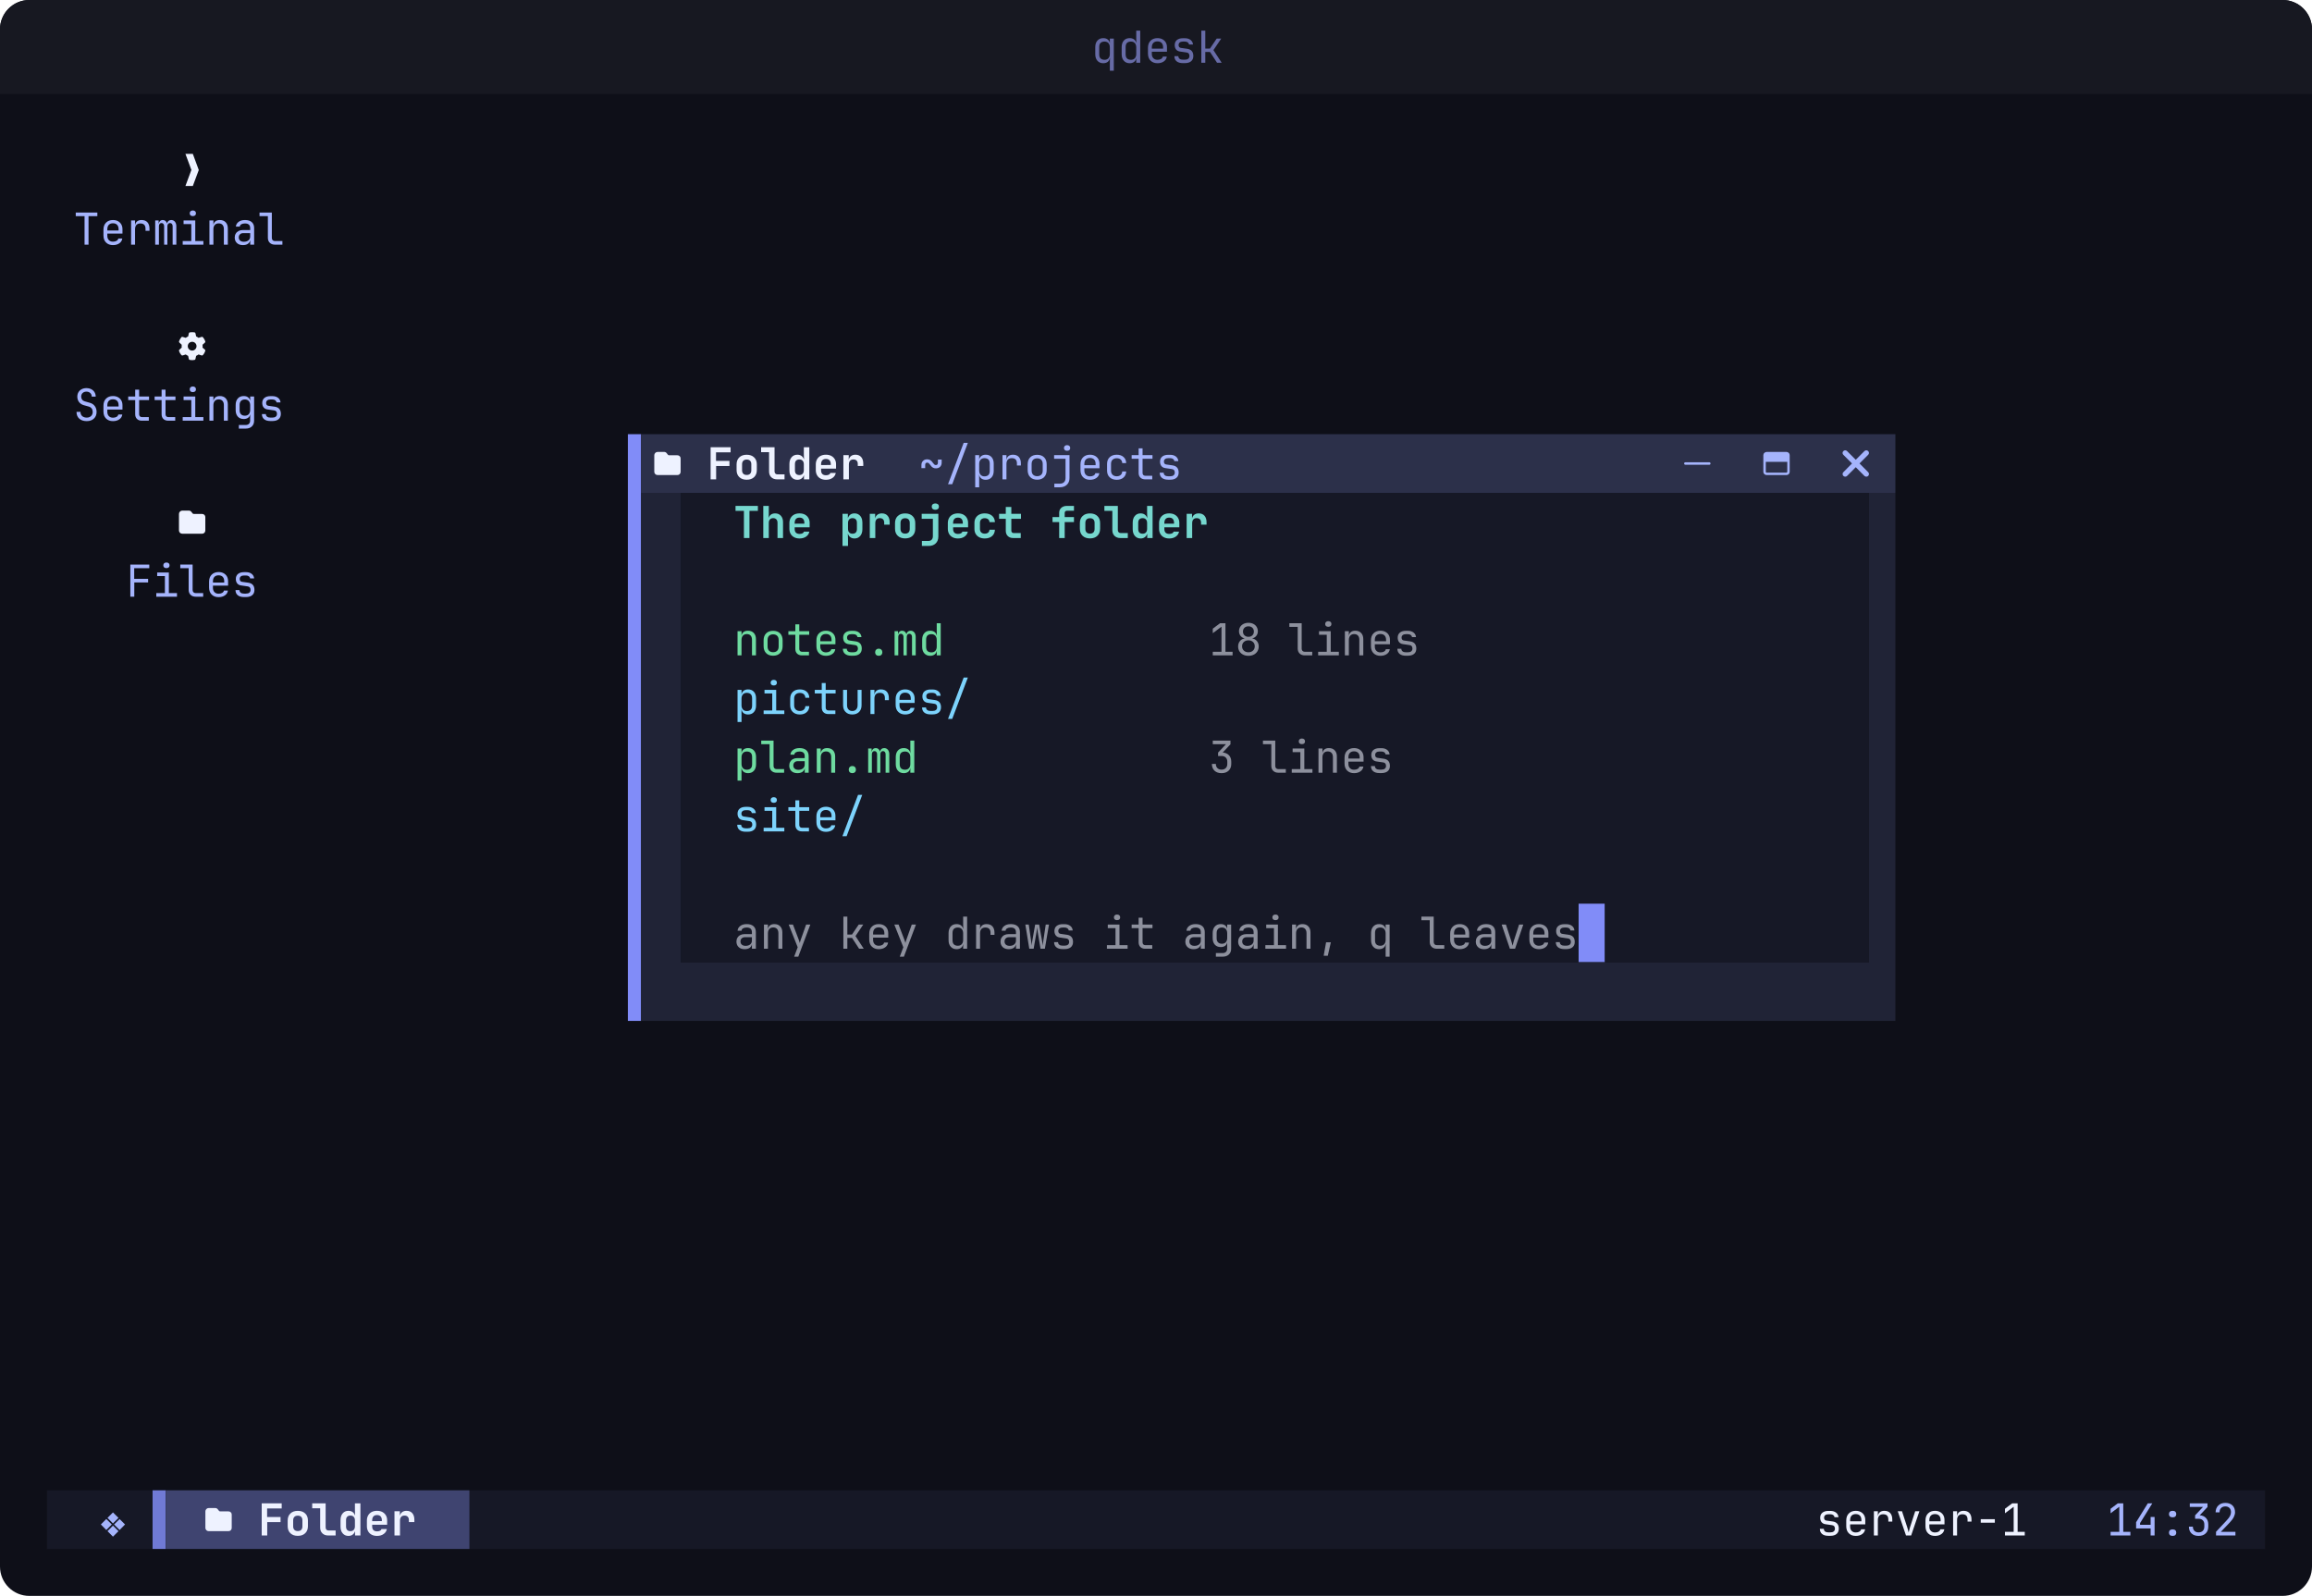
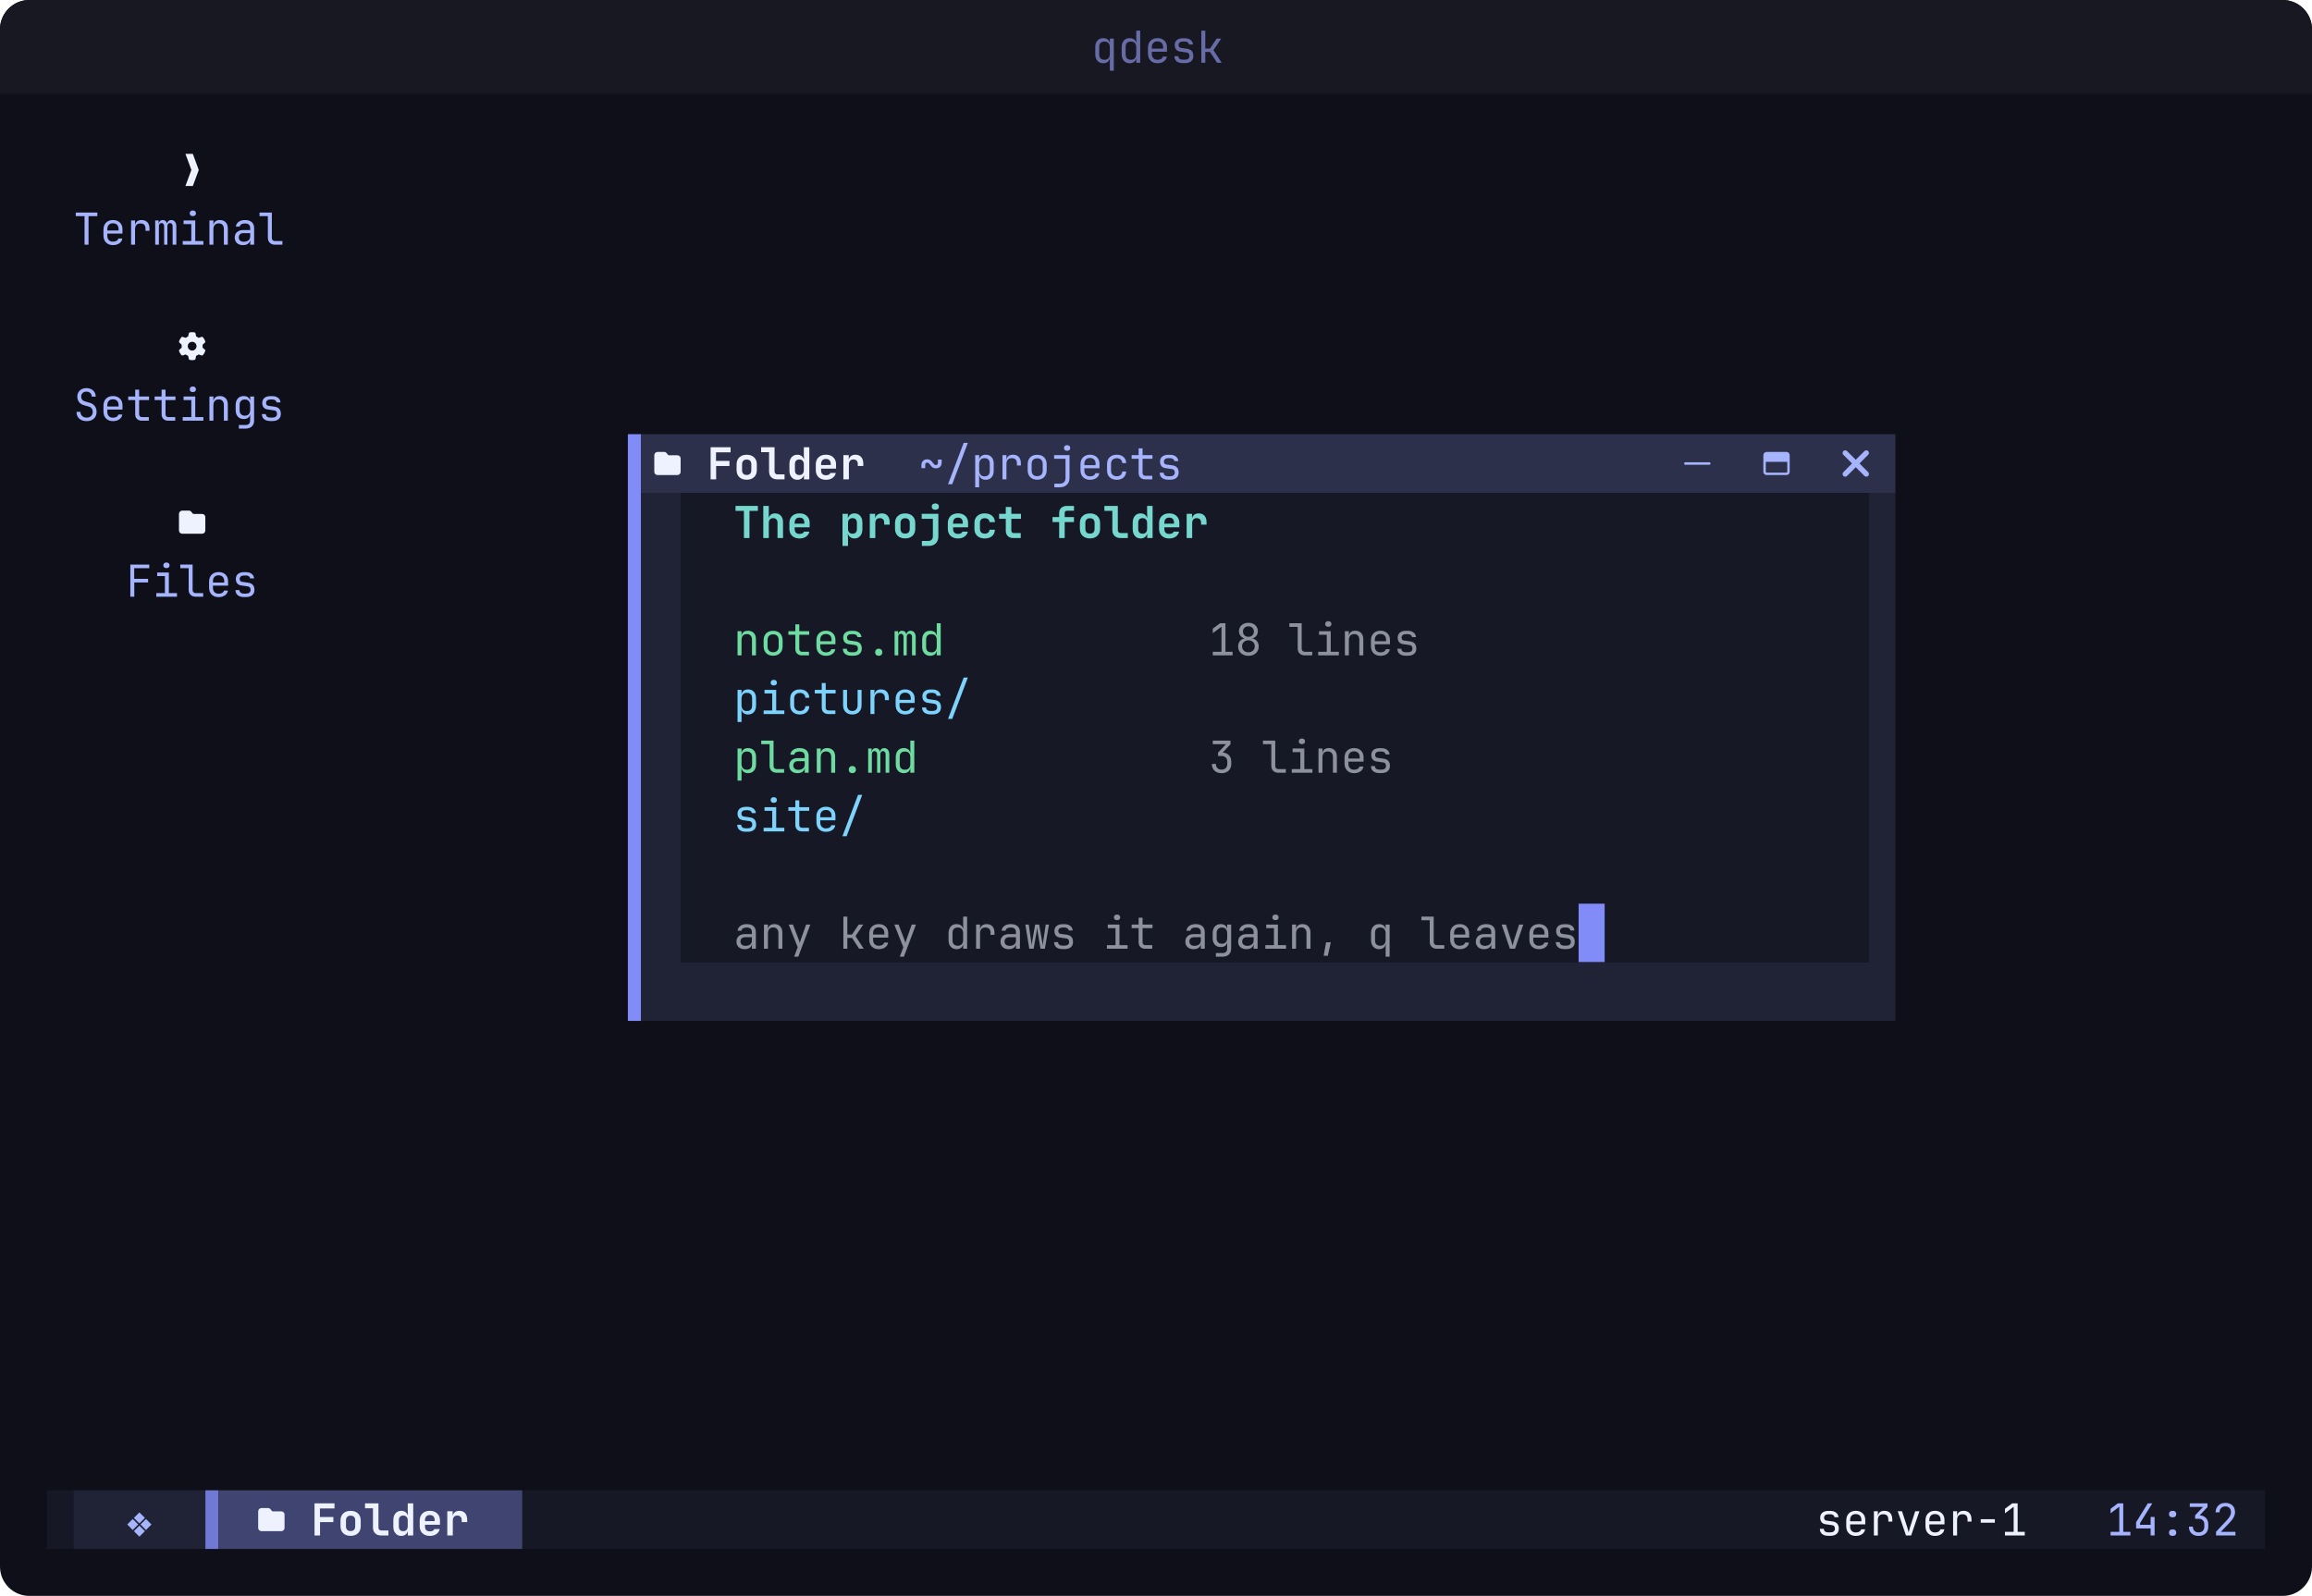
<svg xmlns="http://www.w3.org/2000/svg" width="788" height="544" viewBox="0 0 788 544">
  <defs>
    <path id="g0" d="M4.72 15.4L2.2 15.4L4.23 9.92L2.2 4.45L4.72 4.45L6.75 9.95L4.72 15.4Z" />
    <path id="g1" d="M3.82 15.4L3.82 5.68L0.82 5.68L0.82 4.45L8.18 4.45L8.18 5.68L5.17 5.68L5.17 15.4L3.82 15.4Z" />
    <path id="g2" d="M4.5 15.55Q3.04 15.55 2.15 14.67Q1.26 13.8 1.26 12.25L1.26 10.3Q1.26 8.75 2.15 7.88Q3.04 7 4.5 7Q5.47 7 6.2 7.39Q6.93 7.78 7.34 8.48Q7.74 9.19 7.74 10.15L7.74 11.62L2.58 11.62L2.58 12.4Q2.58 13.31 3.11 13.85Q3.63 14.38 4.5 14.38Q5.25 14.38 5.74 14.09Q6.22 13.8 6.33 13.3L7.68 13.3Q7.54 14.34 6.67 14.94Q5.8 15.55 4.5 15.55ZM2.58 10.57L6.42 10.57L6.42 10.15Q6.42 9.17 5.92 8.64Q5.41 8.11 4.5 8.11Q3.59 8.11 3.08 8.64Q2.58 9.17 2.58 10.15L2.58 10.57Z" />
    <path id="g3" d="M1.68 15.4L1.68 7.15L3.03 7.15L3.03 8.73L3.06 8.73Q3.16 7.93 3.73 7.46Q4.3 7 5.26 7Q6.55 7 7.25 7.77Q7.95 8.55 7.95 9.97L7.95 10.67L6.6 10.67L6.6 9.97Q6.6 8.17 4.84 8.17Q3.96 8.17 3.49 8.68Q3.03 9.19 3.03 10.15L3.03 15.4L1.68 15.4Z" />
    <path id="g4" d="M0.9 15.4L0.9 7.15L2.07 7.15L2.07 8.24L2.1 8.24Q2.17 7.69 2.54 7.35Q2.91 7 3.48 7Q4.02 7 4.39 7.31Q4.77 7.63 4.93 8.17L4.95 8.17Q5.05 7.63 5.42 7.31Q5.79 7 6.36 7Q7.15 7 7.63 7.59Q8.1 8.18 8.1 9.13L8.1 15.4L6.84 15.4L6.84 9.11Q6.84 8.62 6.6 8.33Q6.36 8.03 5.94 8.03Q5.53 8.03 5.3 8.32Q5.05 8.6 5.05 9.1L5.05 15.4L3.94 15.4L3.94 9.11Q3.94 8.62 3.7 8.33Q3.46 8.03 3.06 8.03Q2.64 8.03 2.4 8.32Q2.16 8.6 2.16 9.1L2.16 15.4L0.9 15.4Z" />
    <path id="g5" d="M1.27 15.4L1.27 14.17L4.2 14.17L4.2 8.38L1.57 8.38L1.57 7.15L5.55 7.15L5.55 14.17L8.32 14.17L8.32 15.4L1.27 15.4ZM4.72 5.66Q4.23 5.66 3.94 5.41Q3.66 5.15 3.66 4.72Q3.66 4.27 3.94 4.01Q4.23 3.74 4.72 3.74Q5.22 3.74 5.51 4.01Q5.79 4.27 5.79 4.72Q5.79 5.15 5.51 5.41Q5.22 5.66 4.72 5.66Z" />
    <path id="g6" d="M1.38 15.4L1.38 7.15L2.73 7.15L2.73 8.73L2.74 8.73Q2.85 7.9 3.42 7.45Q3.99 7 4.93 7Q6.18 7 6.91 7.76Q7.65 8.53 7.65 9.85L7.65 15.4L6.3 15.4L6.3 10.09Q6.3 9.15 5.83 8.64Q5.36 8.14 4.55 8.14Q3.7 8.14 3.22 8.66Q2.73 9.19 2.73 10.15L2.73 15.4L1.38 15.4Z" />
    <path id="g7" d="M3.78 15.55Q2.5 15.55 1.75 14.84Q1 14.12 1 12.97Q1 12.2 1.35 11.64Q1.69 11.06 2.31 10.74Q2.92 10.42 3.72 10.42L6.27 10.42L6.27 9.77Q6.27 8.17 4.51 8.17Q3.73 8.17 3.25 8.45Q2.77 8.74 2.74 9.25L1.39 9.25Q1.47 8.27 2.3 7.64Q3.13 7 4.51 7Q6.01 7 6.82 7.72Q7.62 8.44 7.62 9.73L7.62 15.4L6.28 15.4L6.28 13.9L6.25 13.9Q6.13 14.66 5.49 15.11Q4.84 15.55 3.78 15.55ZM4.11 14.41Q5.1 14.41 5.68 13.93Q6.27 13.45 6.27 12.62L6.27 11.47L3.87 11.47Q3.21 11.47 2.8 11.87Q2.38 12.26 2.38 12.92Q2.38 13.61 2.84 14.01Q3.3 14.41 4.11 14.41Z" />
    <path id="g8" d="M5.7 15.4Q4.61 15.4 3.95 14.76Q3.3 14.12 3.3 13.07L3.3 5.68L0.45 5.68L0.45 4.45L4.65 4.45L4.65 13.07Q4.65 13.59 4.93 13.88Q5.22 14.17 5.7 14.17L8.25 14.17L8.25 15.4L5.7 15.4Z" />
    <path id="g9" d="M8.95 8.33Q9.05 8.59 8.85 8.78L8.02 9.53Q8.07 9.85 8.07 10Q8.07 10.16 8.02 10.48L8.85 11.2Q9.06 11.39 8.95 11.66Q8.8 12.04 8.67 12.3L8.58 12.46Q8.4 12.76 8.16 13.03Q7.98 13.24 7.71 13.16L6.67 12.83Q6.36 13.07 5.85 13.3L5.62 14.36Q5.55 14.65 5.28 14.69Q4.83 14.77 4.49 14.77Q4.15 14.77 3.7 14.69Q3.43 14.65 3.36 14.36L3.12 13.3Q2.62 13.09 2.31 12.83L1.27 13.16Q1 13.25 0.82 13.03Q0.58 12.74 0.41 12.46L0.31 12.31Q0.16 12.04 0.03 11.66Q-0.07 11.39 0.15 11.2L0.94 10.48Q0.91 10.24 0.91 10Q0.91 9.77 0.94 9.53L0.15 8.78Q-0.06 8.59 0.03 8.33Q0.18 7.96 0.31 7.69L0.41 7.55Q0.6 7.22 0.82 6.95Q1 6.74 1.27 6.84L2.31 7.16Q2.64 6.89 3.13 6.68L3.36 5.62Q3.43 5.34 3.7 5.29Q4.09 5.23 4.5 5.23Q4.89 5.23 5.28 5.29Q5.55 5.34 5.62 5.62L5.86 6.68Q6.34 6.89 6.67 7.16L7.71 6.84Q7.99 6.74 8.16 6.95Q8.37 7.21 8.58 7.55L8.67 7.69Q8.8 7.96 8.95 8.33ZM4.5 11.5Q5.11 11.5 5.55 11.05Q5.98 10.61 5.98 10Q5.98 9.39 5.55 8.95Q5.11 8.51 4.5 8.51Q3.88 8.51 3.43 8.95Q3 9.39 3 10Q3 10.61 3.43 11.05Q3.88 11.5 4.5 11.5Z" />
    <path id="g10" d="M4.56 15.55Q2.97 15.55 2.02 14.71Q1.08 13.87 1.08 12.4L2.43 12.4Q2.43 13.31 3.01 13.83Q3.6 14.35 4.56 14.35Q5.49 14.35 6.05 13.81Q6.6 13.27 6.6 12.4Q6.6 11.74 6.25 11.25Q5.89 10.76 5.23 10.58L3.57 10.12Q2.53 9.82 1.94 9.05Q1.35 8.27 1.35 7.22Q1.35 6.35 1.74 5.69Q2.13 5.03 2.84 4.67Q3.54 4.3 4.45 4.3Q5.38 4.3 6.1 4.67Q6.81 5.03 7.21 5.69Q7.62 6.34 7.62 7.19L6.27 7.19Q6.27 6.44 5.76 5.97Q5.25 5.5 4.45 5.5Q3.66 5.5 3.16 5.97Q2.67 6.44 2.67 7.19Q2.67 7.79 2.99 8.22Q3.31 8.65 3.9 8.81L5.61 9.3Q6.7 9.59 7.31 10.43Q7.92 11.26 7.92 12.4Q7.92 13.84 7 14.69Q6.09 15.55 4.56 15.55Z" />
    <path id="g11" d="M5.32 15.4Q4.3 15.4 3.69 14.81Q3.08 14.22 3.08 13.22L3.08 8.38L0.7 8.38L0.7 7.15L3.08 7.15L3.08 4.82L4.42 4.82L4.42 7.15L7.8 7.15L7.8 8.38L4.42 8.38L4.42 13.22Q4.42 13.64 4.67 13.91Q4.92 14.17 5.32 14.17L7.72 14.17L7.72 15.4L5.32 15.4Z" />
    <path id="g12" d="M2.41 18.1L2.41 16.87L4.74 16.87Q5.44 16.87 5.85 16.47Q6.25 16.07 6.25 15.4L6.25 14.65L6.28 13.3L6.24 13.3Q6.12 14.03 5.53 14.43Q4.95 14.83 4.07 14.83Q2.79 14.83 2.06 14.02Q1.32 13.21 1.32 11.8L1.32 10.06Q1.32 8.65 2.06 7.82Q2.79 7 4.07 7Q4.95 7 5.53 7.42Q6.12 7.84 6.24 8.57L6.27 8.57L6.27 7.15L7.61 7.15L7.61 15.4Q7.61 16.65 6.83 17.37Q6.06 18.1 4.72 18.1L2.41 18.1ZM4.47 13.7Q5.31 13.7 5.79 13.18Q6.27 12.65 6.27 11.72L6.27 10.15Q6.27 9.22 5.79 8.69Q5.31 8.17 4.47 8.17Q3.62 8.17 3.14 8.66Q2.67 9.16 2.67 10L2.67 11.88Q2.67 12.72 3.14 13.21Q3.62 13.7 4.47 13.7Z" />
    <path id="g13" d="M4.17 15.52Q2.79 15.52 2.03 14.9Q1.27 14.27 1.27 13.14L2.62 13.14Q2.62 13.7 3.03 14.03Q3.43 14.35 4.17 14.35L4.83 14.35Q5.58 14.35 5.99 14.02Q6.4 13.69 6.4 13.09Q6.4 12.02 5.43 11.89L3.15 11.56Q2.31 11.44 1.84 10.86Q1.38 10.28 1.38 9.34Q1.38 8.26 2.12 7.64Q2.87 7.03 4.17 7.03L4.83 7.03Q6.03 7.03 6.79 7.62Q7.54 8.22 7.61 9.17L6.24 9.17Q6.21 8.74 5.83 8.45Q5.44 8.17 4.83 8.17L4.17 8.17Q3.48 8.17 3.09 8.48Q2.7 8.8 2.7 9.34Q2.7 10.21 3.49 10.33L5.62 10.63Q7.72 10.93 7.72 13.09Q7.72 14.24 6.97 14.88Q6.21 15.52 4.83 15.52L4.17 15.52Z" />
    <path id="g14" d="M1.12 13.93Q0.66 13.93 0.33 13.61Q0 13.28 0 12.82L0 7.19Q0 6.73 0.33 6.39Q0.66 6.05 1.12 6.05L3.38 6.05Q3.91 6.05 4.26 6.52L4.61 6.97Q4.77 7.19 5.05 7.19L7.88 7.19Q8.34 7.19 8.67 7.51Q9 7.84 8.98 8.31L8.98 12.82Q8.98 13.28 8.67 13.61Q8.34 13.94 7.88 13.93L1.12 13.93Z" />
    <path id="g15" d="M1.2 15.4L1.2 4.45L8.01 4.45L8.01 6.19L3.04 6.19L3.04 9.11L7.62 9.11L7.62 10.85L3.08 10.85L3.08 15.4L1.2 15.4Z" />
    <path id="g16" d="M4.5 15.53Q2.91 15.53 1.98 14.64Q1.05 13.75 1.05 12.23L1.05 10.31Q1.05 8.78 1.98 7.9Q2.91 7.01 4.5 7.01Q6.09 7.01 7.02 7.9Q7.95 8.78 7.95 10.31L7.95 12.23Q7.95 13.75 7.02 14.64Q6.09 15.53 4.5 15.53ZM4.5 13.9Q5.25 13.9 5.66 13.49Q6.07 13.07 6.07 12.3L6.07 10.25Q6.07 9.48 5.66 9.06Q5.25 8.65 4.5 8.65Q3.75 8.65 3.34 9.06Q2.92 9.48 2.92 10.25L2.92 12.3Q2.92 13.07 3.34 13.49Q3.75 13.9 4.5 13.9Z" />
    <path id="g17" d="M5.84 15.4Q4.61 15.4 3.86 14.66Q3.12 13.93 3.12 12.73L3.12 6.14L0.41 6.14L0.41 4.45L4.99 4.45L4.99 12.68Q4.99 13.15 5.26 13.43Q5.52 13.7 5.97 13.7L8.39 13.7L8.39 15.4L5.84 15.4Z" />
    <path id="g18" d="M3.75 15.55Q2.55 15.55 1.81 14.69Q1.06 13.84 1.06 12.4L1.06 10.16Q1.06 8.71 1.8 7.86Q2.53 7 3.75 7Q4.61 7 5.2 7.43Q5.79 7.87 6.03 8.65L5.97 6.76L5.97 4.45L7.84 4.45L7.84 15.4L6.01 15.4L6.01 13.9Q5.79 14.68 5.2 15.11Q4.62 15.55 3.75 15.55ZM4.45 13.93Q5.17 13.93 5.57 13.49Q5.97 13.06 5.97 12.26L5.97 10.28Q5.97 9.49 5.57 9.06Q5.17 8.62 4.45 8.62Q3.73 8.62 3.34 9.01Q2.94 9.4 2.94 10.21L2.94 12.34Q2.94 13.15 3.34 13.54Q3.73 13.93 4.45 13.93Z" />
    <path id="g19" d="M4.51 15.55Q3.46 15.55 2.68 15.14Q1.9 14.74 1.48 14Q1.05 13.25 1.05 12.25L1.05 10.3Q1.05 9.3 1.48 8.55Q1.9 7.81 2.68 7.4Q3.46 7 4.51 7Q5.55 7 6.32 7.4Q7.09 7.81 7.52 8.54Q7.95 9.26 7.95 10.24L7.95 11.74L2.85 11.74L2.85 12.31Q2.85 13.15 3.28 13.58Q3.72 14 4.51 14Q5.1 14 5.51 13.8Q5.92 13.6 6 13.21L7.86 13.21Q7.66 14.27 6.75 14.91Q5.84 15.55 4.51 15.55ZM2.85 10.24L2.85 10.52L6.15 10.51L6.15 10.23Q6.15 9.37 5.73 8.9Q5.31 8.44 4.51 8.44Q3.69 8.44 3.27 8.91Q2.85 9.39 2.85 10.24Z" />
    <path id="g20" d="M1.45 15.4L1.45 7.15L3.28 7.15L3.28 8.75Q3.43 7.94 4.03 7.47Q4.62 7 5.57 7Q6.82 7 7.53 7.81Q8.23 8.62 8.23 10.07L8.23 10.85L6.36 10.85L6.36 10.16Q6.36 9.41 5.97 9.02Q5.58 8.62 4.86 8.62Q4.11 8.62 3.72 9.07Q3.33 9.52 3.33 10.34L3.33 15.4L1.45 15.4Z" />
    <path id="g21" d="M1.05 11.57L1.05 10.52Q1.05 9.64 1.59 9.11Q2.13 8.57 3 8.57Q3.55 8.57 3.93 8.77Q4.3 8.97 4.56 9.26Q4.82 9.55 5.02 9.84Q5.22 10.14 5.44 10.33Q5.67 10.52 5.97 10.52Q6.67 10.52 6.67 9.7L6.67 8.65L7.95 8.65L7.95 9.7Q7.95 10.57 7.42 11.11Q6.88 11.65 6 11.65Q5.44 11.65 5.07 11.45Q4.69 11.26 4.44 10.97Q4.18 10.67 3.98 10.38Q3.78 10.09 3.55 9.89Q3.33 9.7 3.03 9.7Q2.33 9.7 2.33 10.52L2.33 11.57L1.05 11.57Z" />
    <path id="g22" d="M1.12 17.05L6.45 2.95L7.88 2.95L2.55 17.05L1.12 17.05Z" />
    <path id="g23" d="M1.38 18.1L1.38 7.15L2.73 7.15L2.73 8.73L2.74 8.73Q2.85 7.91 3.45 7.46Q4.05 7 4.98 7Q6.22 7 6.96 7.82Q7.69 8.64 7.69 10.06L7.69 12.47Q7.69 13.9 6.96 14.72Q6.22 15.55 4.98 15.55Q4.05 15.55 3.45 15.09Q2.85 14.62 2.74 13.82L2.7 13.82L2.73 15.7L2.73 18.1L1.38 18.1ZM4.53 14.38Q5.38 14.38 5.86 13.93Q6.34 13.48 6.34 12.47L6.34 10.07Q6.34 9.06 5.86 8.61Q5.38 8.17 4.53 8.17Q3.7 8.17 3.22 8.69Q2.73 9.22 2.73 10.15L2.73 12.4Q2.73 13.33 3.22 13.85Q3.7 14.38 4.53 14.38Z" />
    <path id="g24" d="M4.5 15.52Q3.01 15.52 2.14 14.65Q1.26 13.78 1.26 12.22L1.26 10.33Q1.26 8.75 2.13 7.89Q3 7.03 4.5 7.03Q6 7.03 6.87 7.89Q7.74 8.75 7.74 10.33L7.74 12.22Q7.74 13.78 6.86 14.65Q5.98 15.52 4.5 15.52ZM4.5 14.32Q5.38 14.32 5.89 13.82Q6.39 13.33 6.39 12.37L6.39 10.18Q6.39 9.22 5.89 8.73Q5.38 8.23 4.5 8.23Q3.63 8.23 3.12 8.73Q2.61 9.22 2.61 10.18L2.61 12.37Q2.61 13.33 3.12 13.82Q3.63 14.32 4.5 14.32Z" />
    <path id="g25" d="M1.35 18.1L1.35 16.87L3.21 16.87Q4.14 16.87 4.66 16.36Q5.17 15.85 5.17 14.93L5.17 8.38L1.27 8.38L1.27 7.15L6.52 7.15L6.52 14.93Q6.52 16.39 5.62 17.24Q4.72 18.1 3.21 18.1L1.35 18.1ZM5.7 5.66Q5.2 5.66 4.92 5.41Q4.63 5.15 4.63 4.72Q4.63 4.27 4.92 4.01Q5.2 3.74 5.7 3.74Q6.19 3.74 6.48 4.01Q6.76 4.27 6.76 4.72Q6.76 5.15 6.48 5.41Q6.19 5.66 5.7 5.66Z" />
    <path id="g26" d="M4.62 15.55Q3.12 15.55 2.22 14.71Q1.32 13.87 1.32 12.4L1.32 10.15Q1.32 8.68 2.22 7.84Q3.12 7 4.62 7Q6.05 7 6.92 7.76Q7.8 8.53 7.84 9.85L6.49 9.85Q6.45 9.06 5.95 8.63Q5.46 8.2 4.62 8.2Q3.73 8.2 3.2 8.7Q2.67 9.2 2.67 10.14L2.67 12.4Q2.67 13.33 3.2 13.84Q3.73 14.35 4.62 14.35Q5.46 14.35 5.95 13.91Q6.45 13.48 6.49 12.7L7.84 12.7Q7.8 14.02 6.92 14.78Q6.05 15.55 4.62 15.55Z" />
    <path id="g27" d="M0.42 9.58L8.58 9.58Q8.76 9.58 8.88 9.7Q9 9.82 9 10Q9 10.18 8.88 10.3Q8.76 10.42 8.58 10.42L0.42 10.42Q0.24 10.42 0.12 10.3Q0 10.18 0 10Q0 9.82 0.12 9.7Q0.24 9.58 0.42 9.58Z" />
    <path id="g28" d="M0.01 7.07Q0.04 6.84 0.13 6.65Q0.27 6.39 0.57 6.22Q0.78 6.1 1.02 6.07Q1.03 6.07 1.06 6.05Q1.1 6.05 1.12 6.05L7.88 6.05Q8.34 6.05 8.67 6.39Q9 6.72 8.98 7.19L8.98 9.44L8.98 12.82Q8.98 13.28 8.67 13.61Q8.34 13.94 7.88 13.93L1.12 13.93Q0.66 13.93 0.33 13.61Q0 13.28 0 12.82L0 9.44L0 7.19Q0 7.18 0 7.14Q0.01 7.09 0.01 7.07ZM0.84 9.44L0.84 12.82Q0.84 12.94 0.93 13.01Q1 13.1 1.12 13.1L7.88 13.1Q7.99 13.1 8.07 13.01Q8.16 12.92 8.16 12.82L8.16 9.44L0.84 9.44Z" />
    <path id="g29" d="M8.73 7.03L5.78 9.98L8.73 12.95Q9 13.22 9 13.59Q9 13.96 8.73 14.23Q8.46 14.5 8.09 14.48Q7.71 14.48 7.45 14.23L4.5 11.26L1.54 14.23Q1.27 14.5 0.91 14.48Q0.56 14.48 0.28 14.23Q0.01 13.96 0.01 13.59Q0.01 13.21 0.28 12.95L3.22 9.98L0.27 7.03Q0 6.76 0 6.4Q0 6.04 0.27 5.77Q0.54 5.5 0.9 5.5Q1.27 5.5 1.54 5.77L4.5 8.73L7.45 5.77Q7.72 5.5 8.09 5.5Q8.46 5.5 8.73 5.77Q9 6.04 9 6.4Q9 6.76 8.73 7.03Z" />
    <path id="g30" d="M1.12 13.93Q0.66 13.93 0.33 13.61Q0 13.28 0 12.82L0 7.19Q0 6.73 0.33 6.39Q0.66 6.05 1.12 6.05L3.38 6.05Q3.91 6.05 4.26 6.52L4.61 6.97Q4.77 7.19 5.05 7.19L7.88 7.19Q8.34 7.19 8.67 7.51Q9 7.84 8.98 8.31L8.98 12.82Q8.98 13.28 8.67 13.61Q8.34 13.94 7.88 13.93L1.12 13.93Z" />
    <path id="g31" d="M3.55 15.4L3.55 6.14L0.69 6.14L0.69 4.45L8.31 4.45L8.31 6.14L5.44 6.14L5.44 15.4L3.55 15.4Z" />
    <path id="g32" d="M1.15 15.4L1.15 4.45L3.03 4.45L3.03 7.15L2.98 8.68Q3.13 7.9 3.72 7.45Q4.3 7 5.2 7Q6.42 7 7.15 7.81Q7.88 8.62 7.88 9.98L7.88 15.4L6 15.4L6 10.21Q6 9.44 5.6 9.03Q5.2 8.62 4.53 8.62Q3.82 8.62 3.43 9.04Q3.03 9.46 3.03 10.24L3.03 15.4L1.15 15.4Z" />
    <path id="g33" d="M1.15 18.1L1.15 7.15L2.98 7.15L2.98 8.66Q3.21 7.88 3.79 7.44Q4.38 7 5.25 7Q6.05 7 6.65 7.39Q7.26 7.78 7.6 8.49Q7.93 9.2 7.93 10.15L7.93 12.39Q7.93 13.81 7.2 14.68Q6.46 15.55 5.25 15.55Q4.38 15.55 3.79 15.1Q3.19 14.65 2.97 13.84L3.03 15.79L3.03 18.1L1.15 18.1ZM4.55 13.93Q5.26 13.93 5.66 13.54Q6.06 13.15 6.06 12.34L6.06 10.21Q6.06 9.4 5.66 9.01Q5.26 8.62 4.55 8.62Q3.82 8.62 3.43 9.06Q3.03 9.49 3.03 10.28L3.03 12.26Q3.03 13.06 3.43 13.49Q3.82 13.93 4.55 13.93Z" />
    <path id="g34" d="M1.21 18.1L1.21 16.4L3.39 16.4Q4.11 16.4 4.53 15.98Q4.95 15.55 4.95 14.81L4.95 8.84L1.14 8.84L1.14 7.15L6.82 7.15L6.82 14.86Q6.82 16.36 5.92 17.23Q5.03 18.1 3.49 18.1L1.21 18.1ZM5.79 5.77Q5.22 5.77 4.89 5.48Q4.56 5.18 4.56 4.69Q4.56 4.19 4.89 3.9Q5.22 3.61 5.79 3.61Q6.36 3.61 6.69 3.9Q7.02 4.19 7.02 4.69Q7.02 5.18 6.69 5.48Q6.36 5.77 5.79 5.77Z" />
    <path id="g35" d="M4.63 15.55Q3.57 15.55 2.78 15.15Q2 14.75 1.56 14.03Q1.12 13.3 1.12 12.31L1.12 10.24Q1.12 9.25 1.56 8.52Q2 7.79 2.78 7.4Q3.57 7 4.63 7Q6.18 7 7.12 7.8Q8.05 8.6 8.1 9.98L6.25 9.98Q6.21 9.34 5.77 8.99Q5.32 8.64 4.63 8.64Q3.87 8.64 3.43 9.05Q3 9.46 3 10.23L3 12.31Q3 13.07 3.43 13.49Q3.87 13.91 4.63 13.91Q5.34 13.91 5.78 13.56Q6.21 13.21 6.25 12.56L8.1 12.56Q8.05 13.94 7.12 14.75Q6.18 15.55 4.63 15.55Z" />
    <path id="g36" d="M5.32 15.4Q4.17 15.4 3.49 14.73Q2.8 14.06 2.8 12.92L2.8 8.84L0.52 8.84L0.52 7.15L2.8 7.15L2.8 4.82L4.69 4.82L4.69 7.15L7.98 7.15L7.98 8.84L4.69 8.84L4.69 12.88Q4.69 13.24 4.9 13.47Q5.1 13.7 5.46 13.7L7.9 13.7L7.9 15.4L5.32 15.4Z" />
    <path id="g37" d="M3 15.4L3 9.97L0.73 9.97L0.73 8.27L3 8.27L3 6.82Q3 5.74 3.72 5.1Q4.44 4.45 5.62 4.45L8.04 4.45L8.04 6.1L5.67 6.1Q5.31 6.1 5.09 6.3Q4.88 6.51 4.88 6.85L4.88 8.27L8.04 8.27L8.04 9.97L4.88 9.97L4.88 15.4L3 15.4Z" />
    <path id="g38" d="M1.42 15.4L1.42 4.45L7.88 4.45L7.88 5.68L2.74 5.68L2.74 9.31L7.48 9.31L7.48 10.54L2.77 10.54L2.77 15.4L1.42 15.4Z" />
    <path id="g39" d="M4.5 15.55Q3.94 15.55 3.61 15.22Q3.27 14.89 3.27 14.36Q3.27 13.81 3.61 13.47Q3.94 13.12 4.5 13.12Q5.05 13.12 5.39 13.47Q5.73 13.81 5.73 14.36Q5.73 14.89 5.39 15.22Q5.05 15.55 4.5 15.55Z" />
    <path id="g40" d="M4.02 15.55Q2.79 15.55 2.05 14.72Q1.3 13.9 1.3 12.49L1.3 10.07Q1.3 8.65 2.04 7.82Q2.77 7 4.02 7Q4.95 7 5.56 7.46Q6.16 7.93 6.28 8.73L6.3 8.73L6.27 6.85L6.27 4.45L7.62 4.45L7.62 15.4L6.27 15.4L6.27 13.82L6.25 13.82Q6.15 14.63 5.55 15.09Q4.95 15.55 4.02 15.55ZM4.47 14.38Q5.31 14.38 5.79 13.85Q6.27 13.33 6.27 12.4L6.27 10.15Q6.27 9.22 5.79 8.69Q5.31 8.17 4.47 8.17Q3.62 8.17 3.13 8.61Q2.65 9.06 2.65 10.07L2.65 12.47Q2.65 13.48 3.13 13.93Q3.62 14.38 4.47 14.38Z" />
    <path id="g41" d="M1.35 15.4L1.35 14.17L4.32 14.17L4.32 5.62L1.35 7.84L1.35 6.3L3.82 4.45L5.67 4.45L5.67 14.17L8.1 14.17L8.1 15.4L1.35 15.4Z" />
    <path id="g42" d="M4.5 15.55Q3.46 15.55 2.67 15.14Q1.88 14.74 1.43 14.01Q0.99 13.28 0.99 12.34Q0.99 11.31 1.58 10.56Q2.17 9.81 3.16 9.64L3.16 9.59Q2.31 9.4 1.8 8.73Q1.29 8.06 1.29 7.19Q1.29 6.34 1.69 5.69Q2.1 5.03 2.83 4.67Q3.55 4.3 4.5 4.3Q5.46 4.3 6.18 4.67Q6.9 5.03 7.3 5.69Q7.71 6.34 7.71 7.19Q7.71 8.06 7.2 8.73Q6.69 9.4 5.84 9.59L5.84 9.64Q6.82 9.81 7.42 10.56Q8.01 11.31 8.01 12.34Q8.01 13.28 7.57 14.01Q7.12 14.74 6.34 15.14Q5.55 15.55 4.5 15.55ZM4.5 9.07Q5.34 9.07 5.85 8.57Q6.36 8.08 6.36 7.28Q6.36 6.49 5.85 5.99Q5.34 5.5 4.5 5.5Q3.67 5.5 3.16 5.99Q2.64 6.49 2.64 7.28Q2.64 8.08 3.16 8.57Q3.67 9.07 4.5 9.07ZM4.5 14.34Q5.46 14.34 6.06 13.77Q6.66 13.21 6.66 12.31Q6.66 11.39 6.06 10.83Q5.46 10.27 4.5 10.27Q3.54 10.27 2.94 10.83Q2.34 11.39 2.34 12.31Q2.34 13.21 2.94 13.77Q3.54 14.34 4.5 14.34Z" />
    <path id="g43" d="M4.49 15.55Q3.06 15.55 2.2 14.7Q1.35 13.85 1.35 12.4L1.35 7.15L2.7 7.15L2.7 12.4Q2.7 13.3 3.18 13.83Q3.66 14.36 4.49 14.36Q5.32 14.36 5.81 13.83Q6.3 13.3 6.3 12.4L6.3 7.15L7.65 7.15L7.65 12.4Q7.65 13.85 6.78 14.7Q5.91 15.55 4.49 15.55Z" />
    <path id="g44" d="M4.34 15.55Q2.82 15.55 1.93 14.7Q1.05 13.85 1.05 12.4L2.4 12.4Q2.4 13.3 2.92 13.82Q3.45 14.35 4.35 14.35Q5.25 14.35 5.78 13.82Q6.3 13.3 6.3 12.4L6.3 11.65Q6.3 10.75 5.78 10.23Q5.25 9.7 4.35 9.7L3.16 9.7L3.16 8.53L5.85 5.68L1.35 5.68L1.35 4.45L7.38 4.45L7.38 5.71L4.74 8.51Q6.09 8.62 6.87 9.45Q7.65 10.28 7.65 11.65L7.65 12.4Q7.65 13.85 6.76 14.7Q5.86 15.55 4.34 15.55Z" />
    <path id="g45" d="M2.67 18.1L3.88 14.89L0.81 7.15L2.26 7.15L4.21 12.25Q4.34 12.55 4.44 12.88Q4.55 13.21 4.59 13.45Q4.63 13.21 4.74 12.88Q4.84 12.55 4.95 12.25L6.76 7.15L8.19 7.15L4.08 18.1L2.67 18.1Z" />
    <path id="g46" d="M1.45 15.4L1.45 4.45L2.8 4.45L2.8 10.56L4.38 10.56L6.69 7.15L8.23 7.15L5.58 11.08L8.39 15.4L6.81 15.4L4.41 11.72L2.8 11.72L2.8 15.4L1.45 15.4Z" />
    <path id="g47" d="M1.81 15.4L0.47 7.15L1.63 7.15L2.47 12.97Q2.52 13.3 2.57 13.7Q2.61 14.09 2.62 14.35Q2.65 14.09 2.69 13.7Q2.73 13.3 2.79 12.97L3.82 7.15L5.17 7.15L6.21 12.97Q6.27 13.3 6.32 13.7Q6.38 14.09 6.39 14.35Q6.42 14.09 6.46 13.7Q6.51 13.3 6.55 12.97L7.42 7.15L8.53 7.15L7.12 15.4L5.64 15.4L4.69 9.7Q4.63 9.28 4.58 8.81Q4.53 8.33 4.5 8.08Q4.49 8.33 4.42 8.81Q4.36 9.28 4.29 9.7L3.3 15.4L1.81 15.4Z" />
    <path id="g48" d="M3.15 17.8L3.97 13.21L5.59 13.21L4.55 17.8L3.15 17.8Z" />
    <path id="g49" d="M6.27 18.1L6.27 15.7L6.3 13.82L6.25 13.82Q6.15 14.62 5.55 15.09Q4.95 15.55 4.02 15.55Q2.77 15.55 2.04 14.72Q1.3 13.9 1.3 12.47L1.3 10.06Q1.3 8.64 2.05 7.82Q2.79 7 4.02 7Q4.95 7 5.55 7.46Q6.15 7.91 6.25 8.73L6.27 8.73L6.27 7.15L7.62 7.15L7.62 18.1L6.27 18.1ZM4.47 14.38Q5.31 14.38 5.79 13.85Q6.27 13.33 6.27 12.4L6.27 10.15Q6.27 9.22 5.79 8.69Q5.31 8.17 4.47 8.17Q3.62 8.17 3.13 8.6Q2.65 9.04 2.65 10L2.65 12.55Q2.65 13.51 3.13 13.94Q3.62 14.38 4.47 14.38Z" />
    <path id="g50" d="M3.62 15.4L0.81 7.15L2.26 7.15L4.07 12.7Q4.23 13.19 4.35 13.65Q4.47 14.11 4.53 14.36Q4.61 14.11 4.71 13.65Q4.82 13.19 4.96 12.7L6.76 7.15L8.19 7.15L5.38 15.4L3.62 15.4Z" />
    <path id="g51" d="M2.23 9.79L4.11 11.65L2.23 13.54L0.38 11.65L2.23 9.79ZM6.76 9.81L8.62 11.65L6.76 13.54L4.88 11.65L6.76 9.81ZM4.5 7.54L6.39 9.41L4.5 11.29L2.64 9.41L4.5 7.54ZM4.5 12.05L6.39 13.93L4.5 15.8L2.64 13.93L4.5 12.05Z" />
    <path id="g52" d="M2.1 11.05L2.1 9.85L6.9 9.85L6.9 11.05L2.1 11.05Z" />
    <path id="g53" d="M6 15.4L6 13L1.05 13L1.05 10.89L5.04 4.45L6.57 4.45L2.4 11.18L2.4 11.77L6 11.77L6 9.1L7.35 9.1L7.35 15.4L6 15.4Z" />
    <path id="g54" d="M4.5 9.22Q3.88 9.22 3.57 8.92Q3.25 8.62 3.25 8.11Q3.25 7.6 3.57 7.3Q3.88 7 4.5 7Q5.11 7 5.43 7.3Q5.74 7.6 5.74 8.11Q5.74 8.62 5.43 8.92Q5.11 9.22 4.5 9.22ZM4.5 15.55Q3.88 15.55 3.57 15.25Q3.25 14.95 3.25 14.44Q3.25 13.93 3.57 13.63Q3.88 13.33 4.5 13.33Q5.11 13.33 5.43 13.63Q5.74 13.93 5.74 14.44Q5.74 14.95 5.43 15.25Q5.11 15.55 4.5 15.55Z" />
    <path id="g55" d="M1.29 15.4L1.29 14.15L4.93 10.25Q5.73 9.41 6.06 8.75Q6.39 8.09 6.39 7.46Q6.39 6.56 5.87 6.03Q5.36 5.5 4.47 5.5Q3.55 5.5 3.02 6.05Q2.49 6.6 2.49 7.52L1.14 7.52Q1.18 6.04 2.09 5.17Q2.98 4.3 4.47 4.3Q5.98 4.3 6.88 5.15Q7.77 6.01 7.77 7.48Q7.77 8.26 7.34 9.13Q6.91 10 5.88 11.08L2.92 14.17L7.9 14.17L7.9 15.4L1.29 15.4Z" />
  </defs>
  <rect width="788" height="544" rx="10" fill="#0e0f18" />
  <path fill="#171821" d="M0 10A10 10 0 0 1 10 0H778A10 10 0 0 1 788 10V32H0Z" />
  <path fill="#818cf8" d="M214 148h4.5v20h-4.5zM214 168h4.5v20h-4.5zM214 188h4.5v20h-4.5zM214 208h4.5v20h-4.5zM214 228h4.5v20h-4.5zM214 248h4.5v20h-4.5zM214 268h4.5v20h-4.5zM214 288h4.5v20h-4.5zM214 308h4.5v20h-4.5zM538 308h9v20h-9zM214 328h4.5v20h-4.5z" />
  <path fill="#2c304a" d="M218.5 148h4.5v20h-4.5zM223 148h423v20h-423z" />
-   <path fill="#202336" d="M218.5 168h4.5v20h-4.5zM223 168h9v20h-9zM637 168h9v20h-9zM218.5 188h4.5v20h-4.5zM223 188h9v20h-9zM637 188h9v20h-9zM218.5 208h4.5v20h-4.5zM223 208h9v20h-9zM637 208h9v20h-9zM218.5 228h4.5v20h-4.5zM223 228h9v20h-9zM637 228h9v20h-9zM218.5 248h4.5v20h-4.5zM223 248h9v20h-9zM637 248h9v20h-9zM218.5 268h4.5v20h-4.5zM223 268h9v20h-9zM637 268h9v20h-9zM218.5 288h4.5v20h-4.5zM223 288h9v20h-9zM637 288h9v20h-9zM218.5 308h4.5v20h-4.5zM223 308h9v20h-9zM637 308h9v20h-9zM218.5 328h4.5v20h-4.5zM223 328h423v20h-423z" />
-   <path fill="#161826" d="M232 168h405v20h-405zM232 188h405v20h-405zM232 208h405v20h-405zM232 228h405v20h-405zM232 248h405v20h-405zM232 268h405v20h-405zM232 288h405v20h-405zM232 308h306v20h-306zM547 308h90v20h-90zM16 508h36v20h-36zM160 508h612v20h-612z" />
-   <path fill="#707ad5" d="M52 508h4.5v20h-4.5z" />
-   <path fill="#3f4470" d="M56.5 508h4.5v20h-4.5zM61 508h99v20h-99z" />
+   <path fill="#202336" d="M218.5 168h4.5v20h-4.5zM223 168h9v20h-9zM637 168h9v20h-9zM218.5 188h4.5v20h-4.5zM223 188h9v20h-9zM637 188h9v20h-9zM218.5 208h4.5v20h-4.5zM223 208h9v20h-9zM637 208h9v20h-9zM218.5 228h4.5v20h-4.5zM223 228h9v20h-9zM637 228h9v20h-9zM218.5 248h4.5v20h-4.5zM223 248h9v20h-9zM637 248h9v20h-9zM218.5 268h4.5v20h-4.5zM223 268h9v20h-9zM637 268h9v20h-9zM218.5 288h4.5v20h-4.5zM223 288h9v20h-9zM637 288h9v20h-9zM218.5 308h4.5v20h-4.5zM223 308h9v20h-9zM637 308h9v20h-9zM218.5 328h4.5v20h-4.5zM223 328h423v20h-423zM25 508h45v20h-45z" />
+   <path fill="#161826" d="M232 168h405v20h-405zM232 188h405v20h-405zM232 208h405v20h-405zM232 228h405v20h-405zM232 248h405v20h-405zM232 268h405v20h-405zM232 288h405v20h-405zM232 308h306v20h-306zM547 308h90v20h-90zM16 508h9v20h-9zM178 508h594v20h-594z" />
+   <path fill="#707ad5" d="M70 508h4.5v20h-4.5z" />
+   <path fill="#3f4470" d="M74.5 508h4.5v20h-4.5zM79 508h99v20h-99z" />
  <g fill="#eef2ff">
    <use href="#g0" x="61" y="48" />
    <use href="#g9" x="61" y="108" />
    <use href="#g14" x="223" y="148" />
    <use href="#g15" x="241" y="148" />
    <use href="#g16" x="250" y="148" />
    <use href="#g17" x="259" y="148" />
    <use href="#g18" x="268" y="148" />
    <use href="#g19" x="277" y="148" />
    <use href="#g20" x="286" y="148" />
    <use href="#g30" x="61" y="168" />
-     <use href="#g14" x="70" y="508" />
-     <use href="#g15" x="88" y="508" />
-     <use href="#g16" x="97" y="508" />
-     <use href="#g17" x="106" y="508" />
-     <use href="#g18" x="115" y="508" />
-     <use href="#g19" x="124" y="508" />
-     <use href="#g20" x="133" y="508" />
+     <use href="#g14" x="88" y="508" />
+     <use href="#g15" x="106" y="508" />
+     <use href="#g16" x="115" y="508" />
+     <use href="#g17" x="124" y="508" />
+     <use href="#g18" x="133" y="508" />
+     <use href="#g19" x="142" y="508" />
+     <use href="#g20" x="151" y="508" />
    <use href="#g13" x="619" y="508" />
    <use href="#g2" x="628" y="508" />
    <use href="#g3" x="637" y="508" />
    <use href="#g50" x="646" y="508" />
    <use href="#g2" x="655" y="508" />
    <use href="#g3" x="664" y="508" />
    <use href="#g52" x="673" y="508" />
    <use href="#g41" x="682" y="508" />
  </g>
  <g fill="#a5b4fc">
    <use href="#g1" x="25" y="68" />
    <use href="#g2" x="34" y="68" />
    <use href="#g3" x="43" y="68" />
    <use href="#g4" x="52" y="68" />
    <use href="#g5" x="61" y="68" />
    <use href="#g6" x="70" y="68" />
    <use href="#g7" x="79" y="68" />
    <use href="#g8" x="88" y="68" />
    <use href="#g10" x="25" y="128" />
    <use href="#g2" x="34" y="128" />
    <use href="#g11" x="43" y="128" />
    <use href="#g11" x="52" y="128" />
    <use href="#g5" x="61" y="128" />
    <use href="#g6" x="70" y="128" />
    <use href="#g12" x="79" y="128" />
    <use href="#g13" x="88" y="128" />
    <use href="#g21" x="313" y="148" />
    <use href="#g22" x="322" y="148" />
    <use href="#g23" x="331" y="148" />
    <use href="#g3" x="340" y="148" />
    <use href="#g24" x="349" y="148" />
    <use href="#g25" x="358" y="148" />
    <use href="#g2" x="367" y="148" />
    <use href="#g26" x="376" y="148" />
    <use href="#g11" x="385" y="148" />
    <use href="#g13" x="394" y="148" />
    <use href="#g27" x="574" y="148" />
    <use href="#g28" x="601" y="148" />
    <use href="#g29" x="628" y="148" />
    <use href="#g38" x="43" y="188" />
    <use href="#g5" x="52" y="188" />
    <use href="#g8" x="61" y="188" />
    <use href="#g2" x="70" y="188" />
    <use href="#g13" x="79" y="188" />
-     <use href="#g51" x="34" y="508" />
+     <use href="#g51" x="43" y="508" />
    <use href="#g41" x="718" y="508" />
    <use href="#g53" x="727" y="508" />
    <use href="#g54" x="736" y="508" />
    <use href="#g44" x="745" y="508" />
    <use href="#g55" x="754" y="508" />
  </g>
  <g fill="#76d7ce">
    <use href="#g31" x="250" y="168" />
    <use href="#g32" x="259" y="168" />
    <use href="#g19" x="268" y="168" />
    <use href="#g33" x="286" y="168" />
    <use href="#g20" x="295" y="168" />
    <use href="#g16" x="304" y="168" />
    <use href="#g34" x="313" y="168" />
    <use href="#g19" x="322" y="168" />
    <use href="#g35" x="331" y="168" />
    <use href="#g36" x="340" y="168" />
    <use href="#g37" x="358" y="168" />
    <use href="#g16" x="367" y="168" />
    <use href="#g17" x="376" y="168" />
    <use href="#g18" x="385" y="168" />
    <use href="#g19" x="394" y="168" />
    <use href="#g20" x="403" y="168" />
  </g>
  <g fill="#6edba0">
    <use href="#g6" x="250" y="208" />
    <use href="#g24" x="259" y="208" />
    <use href="#g11" x="268" y="208" />
    <use href="#g2" x="277" y="208" />
    <use href="#g13" x="286" y="208" />
    <use href="#g39" x="295" y="208" />
    <use href="#g4" x="304" y="208" />
    <use href="#g40" x="313" y="208" />
    <use href="#g23" x="250" y="248" />
    <use href="#g8" x="259" y="248" />
    <use href="#g7" x="268" y="248" />
    <use href="#g6" x="277" y="248" />
    <use href="#g39" x="286" y="248" />
    <use href="#g4" x="295" y="248" />
    <use href="#g40" x="304" y="248" />
  </g>
  <g fill="#8d909d">
    <use href="#g41" x="412" y="208" />
    <use href="#g42" x="421" y="208" />
    <use href="#g8" x="439" y="208" />
    <use href="#g5" x="448" y="208" />
    <use href="#g6" x="457" y="208" />
    <use href="#g2" x="466" y="208" />
    <use href="#g13" x="475" y="208" />
    <use href="#g44" x="412" y="248" />
    <use href="#g8" x="430" y="248" />
    <use href="#g5" x="439" y="248" />
    <use href="#g6" x="448" y="248" />
    <use href="#g2" x="457" y="248" />
    <use href="#g13" x="466" y="248" />
    <use href="#g7" x="250" y="308" />
    <use href="#g6" x="259" y="308" />
    <use href="#g45" x="268" y="308" />
    <use href="#g46" x="286" y="308" />
    <use href="#g2" x="295" y="308" />
    <use href="#g45" x="304" y="308" />
    <use href="#g40" x="322" y="308" />
    <use href="#g3" x="331" y="308" />
    <use href="#g7" x="340" y="308" />
    <use href="#g47" x="349" y="308" />
    <use href="#g13" x="358" y="308" />
    <use href="#g5" x="376" y="308" />
    <use href="#g11" x="385" y="308" />
    <use href="#g7" x="403" y="308" />
    <use href="#g12" x="412" y="308" />
    <use href="#g7" x="421" y="308" />
    <use href="#g5" x="430" y="308" />
    <use href="#g6" x="439" y="308" />
    <use href="#g48" x="448" y="308" />
    <use href="#g49" x="466" y="308" />
    <use href="#g8" x="484" y="308" />
    <use href="#g2" x="493" y="308" />
    <use href="#g7" x="502" y="308" />
    <use href="#g50" x="511" y="308" />
    <use href="#g2" x="520" y="308" />
    <use href="#g13" x="529" y="308" />
  </g>
  <g fill="#7dd3fc">
    <use href="#g23" x="250" y="228" />
    <use href="#g5" x="259" y="228" />
    <use href="#g26" x="268" y="228" />
    <use href="#g11" x="277" y="228" />
    <use href="#g43" x="286" y="228" />
    <use href="#g3" x="295" y="228" />
    <use href="#g2" x="304" y="228" />
    <use href="#g13" x="313" y="228" />
    <use href="#g22" x="322" y="228" />
    <use href="#g13" x="250" y="268" />
    <use href="#g5" x="259" y="268" />
    <use href="#g11" x="268" y="268" />
    <use href="#g2" x="277" y="268" />
    <use href="#g22" x="286" y="268" />
  </g>
  <g fill="#676ba6">
    <use href="#g49" x="372" y="6" />
    <use href="#g40" x="381" y="6" />
    <use href="#g2" x="390" y="6" />
    <use href="#g13" x="399" y="6" />
    <use href="#g46" x="408" y="6" />
  </g>
</svg>
